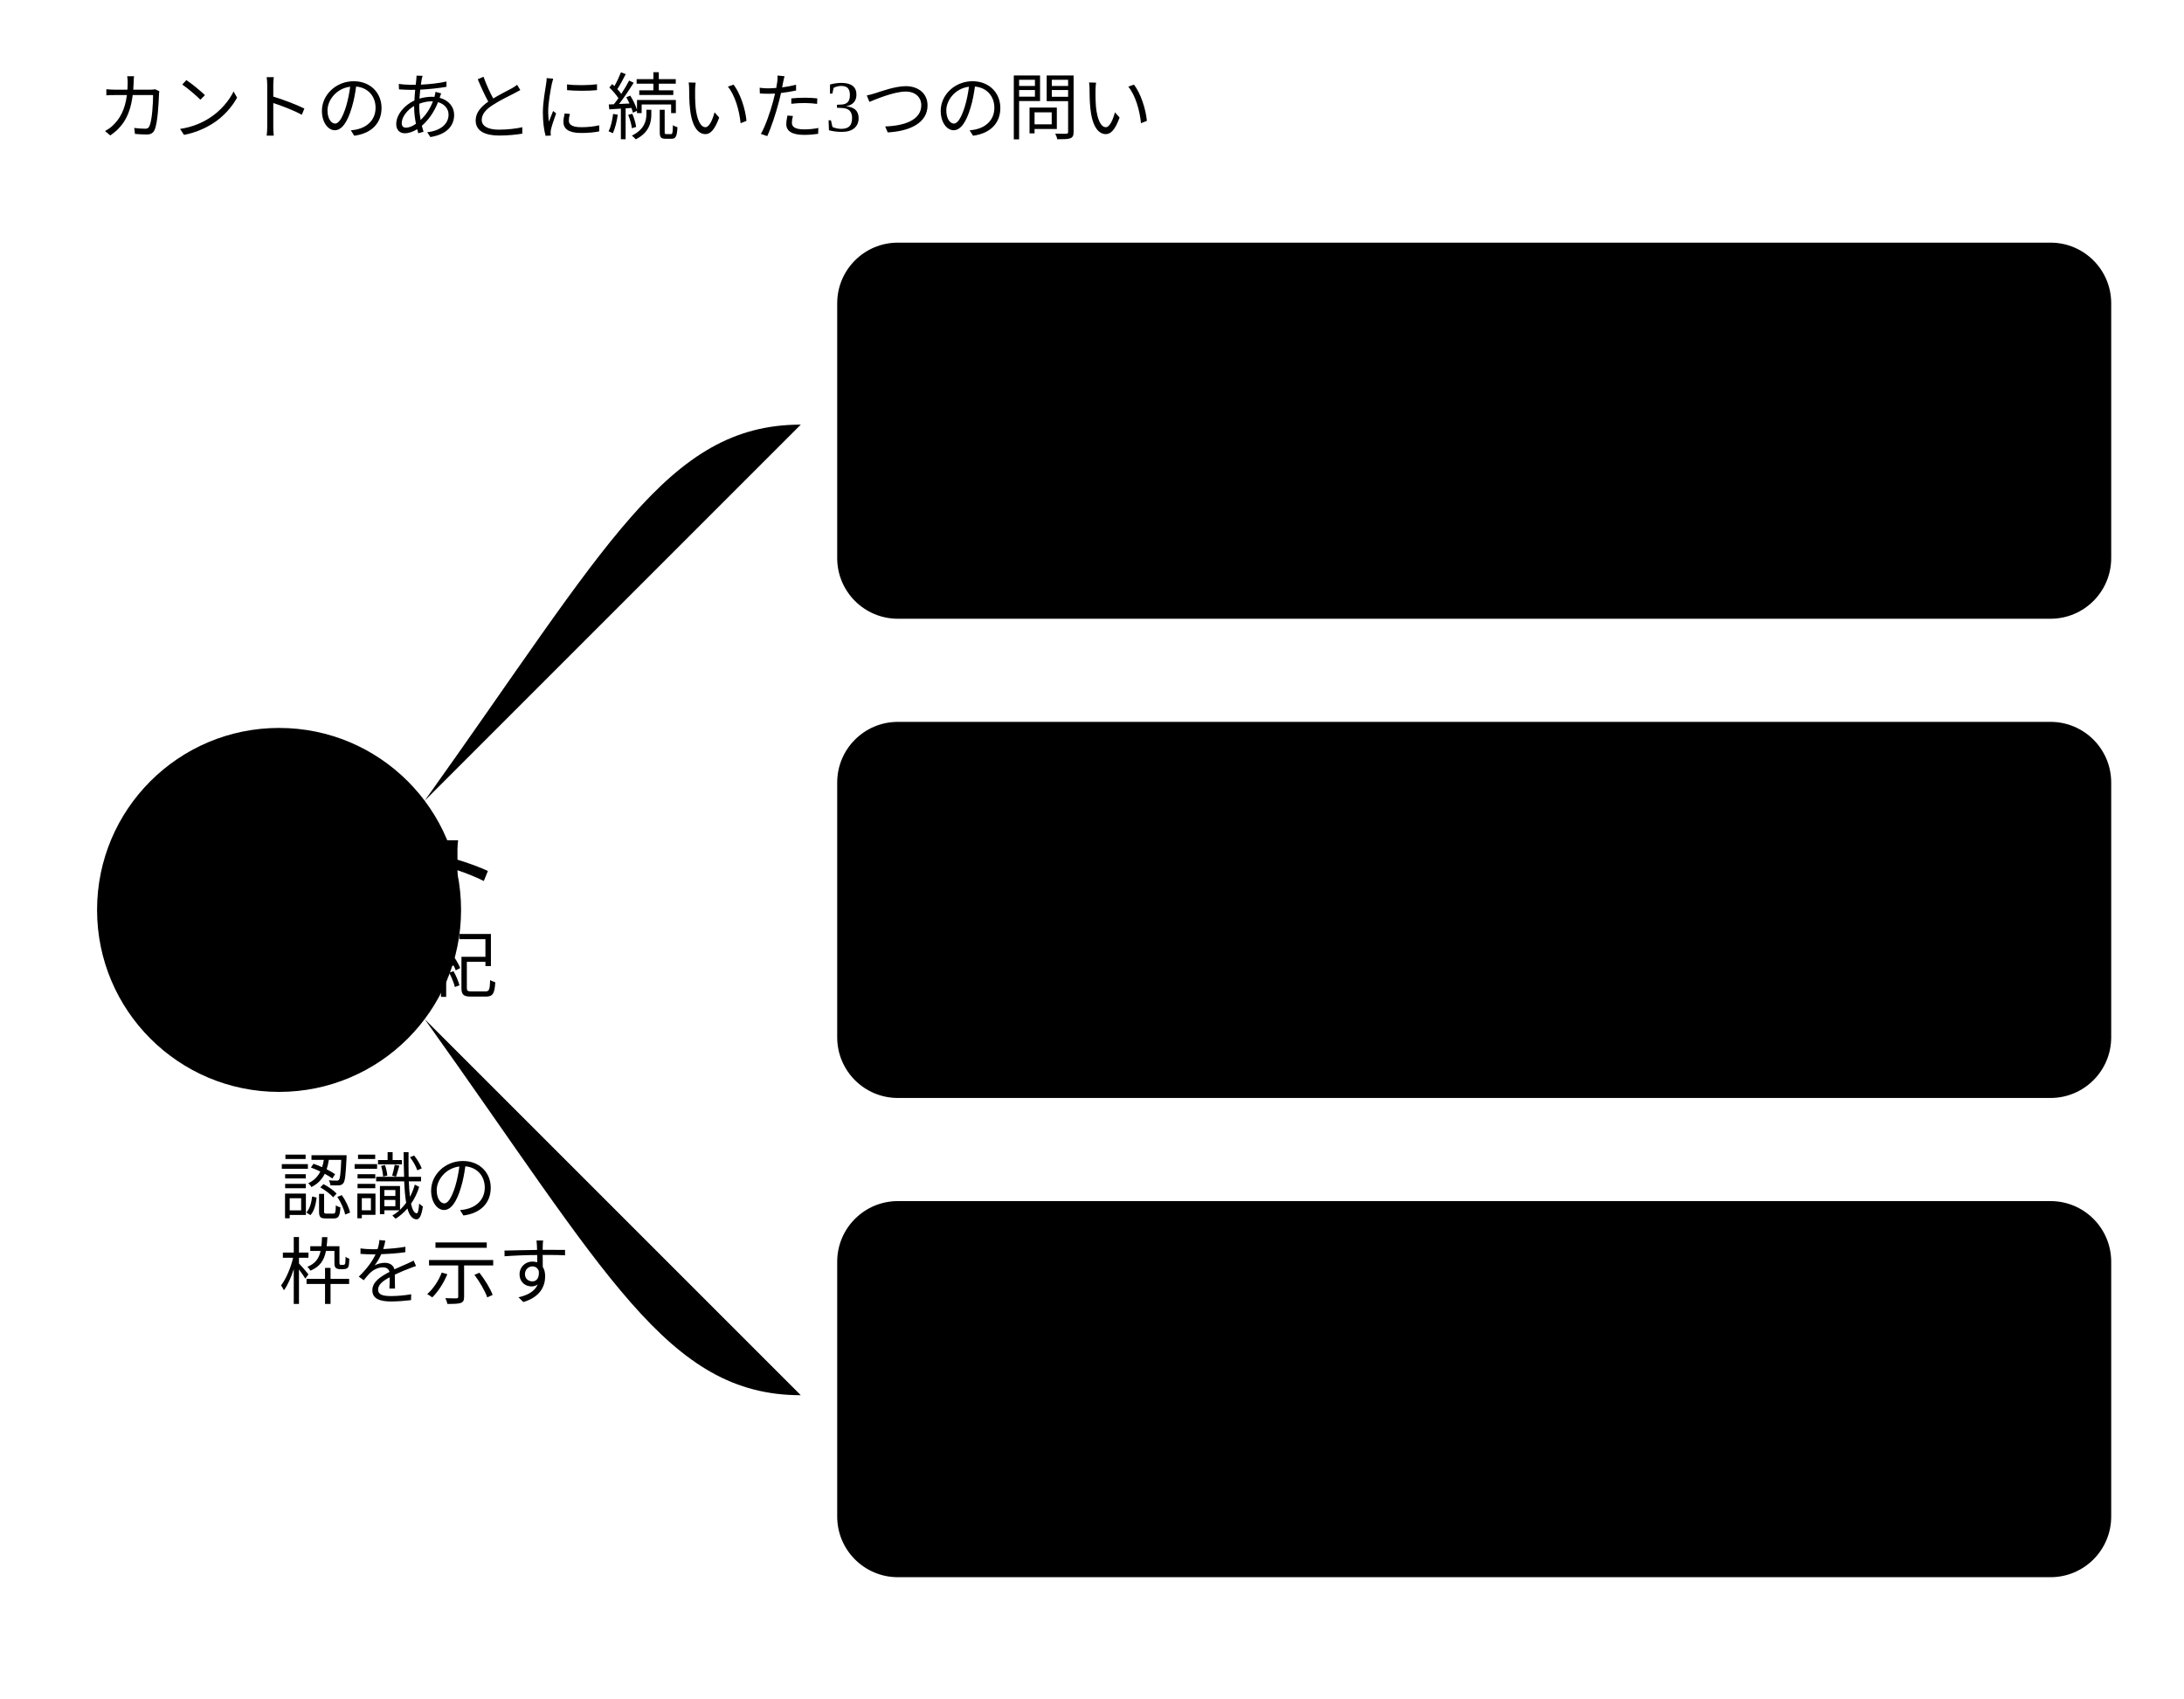
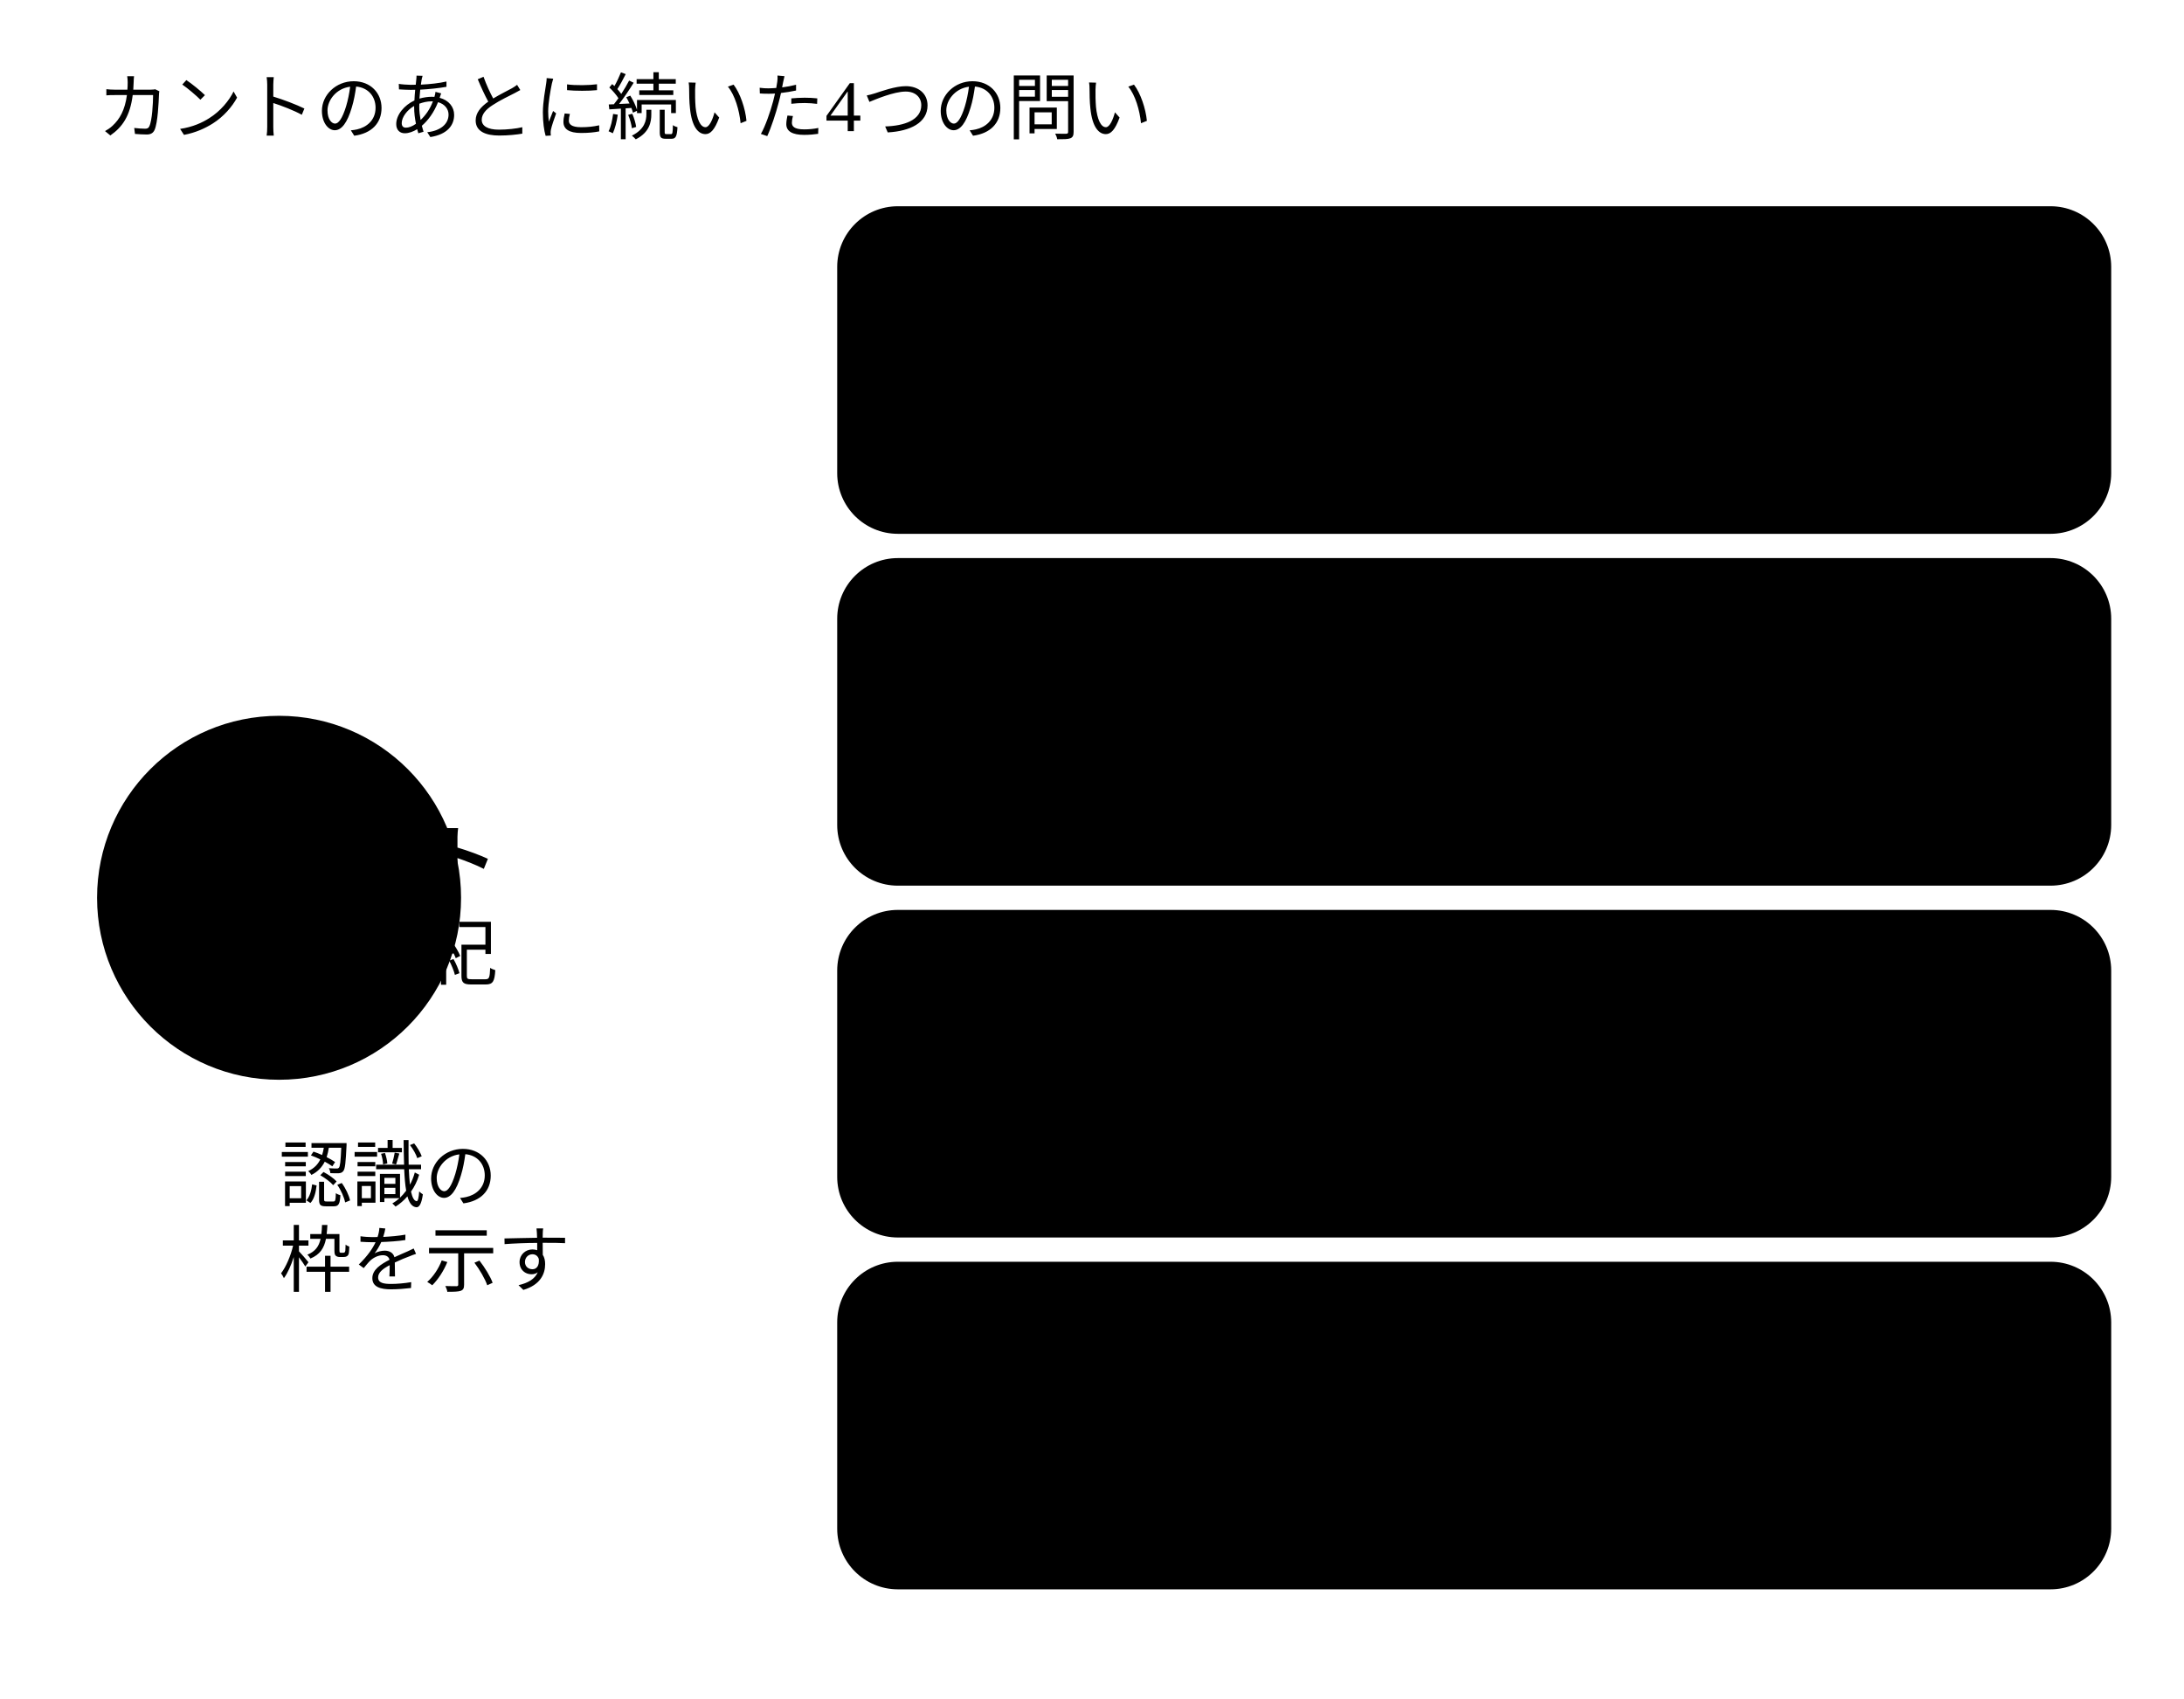
<svg xmlns="http://www.w3.org/2000/svg" viewBox="0 0 360 280">
-   <text x="16" y="22" class="t-m ink">カントのあとに続いた3つの問い</text>
-   <circle cx="46" cy="150" r="30" class="fl" />
-   <text x="46" y="148" class="t-s mid on" font-weight="700">カント</text>
-   <text x="46" y="163" class="t-xs mid on">18世紀</text>
-   <path d="M70 132 C100 90 110 70 132 70" class="st-f" stroke-width="2.5" marker-end="url(#a-philosophy)" />
-   <path d="M78 150 H130" class="st-f" stroke-width="2.5" marker-end="url(#a-philosophy)" />
-   <path d="M70 168 C100 210 110 230 132 230" class="st-f" stroke-width="2.5" marker-end="url(#a-philosophy)" />
-   <rect x="138" y="40" width="210" height="62" rx="10" class="tint" />
-   <text x="150" y="58" class="t-xs soft">問い：考えや歴史はどう進む？</text>
-   <text x="150" y="78" class="t-s ink" font-weight="700">弁証法（正・反・合）</text>
-   <text x="150" y="94" class="t-xs fl">ヘーゲル　19世紀前半</text>
-   <rect x="138" y="119" width="210" height="62" rx="10" class="tint" />
-   <text x="150" y="137" class="t-xs soft">問い：私はどう生きればいい？</text>
-   <text x="150" y="157" class="t-s ink" font-weight="700">実存は本質に先立つ</text>
-   <text x="150" y="173" class="t-xs fl">サルトル　20世紀</text>
-   <rect x="138" y="198" width="210" height="62" rx="10" class="tint" />
-   <text x="150" y="216" class="t-xs soft">問い：正しい行いとは何か？</text>
-   <text x="150" y="236" class="t-s ink" font-weight="700">結果（功利主義）か義務か</text>
-   <text x="150" y="252" class="t-xs fl">ベンサム・ミル／カント</text>
-   <text x="46" y="200" class="t-xs mid soft">認識の</text>
-   <text x="46" y="214" class="t-xs mid soft">枠を示す</text>
+   <text x="16" y="22" class="t-m ink">カントのあとに続いた4つの問い</text>
+   <circle cx="46" cy="148" r="30" class="fl" />
+   <text x="46" y="146" class="t-s mid on" font-weight="700">カント</text>
+   <text x="46" y="161" class="t-xs mid on">18世紀</text>
+   <text x="46" y="198" class="t-xs mid soft">認識の</text>
+   <text x="46" y="212" class="t-xs mid soft">枠を示す</text>
+   <path d="M66 126 C92 80 108 61 132 61" class="st-f" stroke-width="2.5" fill="none" marker-end="url(#a-philosophy)" />
+   <path d="M76 140 C100 124 110 119 132 119" class="st-f" stroke-width="2.5" fill="none" marker-end="url(#a-philosophy)" />
+   <path d="M76 156 C100 172 110 177 132 177" class="st-f" stroke-width="2.5" fill="none" marker-end="url(#a-philosophy)" />
+   <path d="M66 170 C92 216 108 235 132 235" class="st-f" stroke-width="2.5" fill="none" marker-end="url(#a-philosophy)" />
+   <rect x="138" y="34" width="210" height="54" rx="10" class="tint" />
+   <text x="150" y="50" class="t-xs soft">問い：考えや歴史はどう進む？</text>
+   <text x="150" y="67" class="t-s ink" font-weight="700">弁証法（正・反・合）</text>
+   <text x="150" y="82" class="t-xs fl">ヘーゲル　19世紀前半</text>
+   <rect x="138" y="92" width="210" height="54" rx="10" class="tint" />
+   <text x="150" y="108" class="t-xs soft">問い：私はどう生きればいい？</text>
+   <text x="150" y="125" class="t-s ink" font-weight="700">実存は本質に先立つ</text>
+   <text x="150" y="140" class="t-xs fl">サルトル　20世紀</text>
+   <rect x="138" y="150" width="210" height="54" rx="10" class="tint" />
+   <text x="150" y="166" class="t-xs soft">問い：正しい行いとは何か？</text>
+   <text x="150" y="183" class="t-s ink" font-weight="700">結果（功利主義）か義務か</text>
+   <text x="150" y="198" class="t-xs fl">ベンサム・ミル／カント</text>
+   <rect x="138" y="208" width="210" height="54" rx="10" class="tint" />
+   <text x="150" y="224" class="t-xs soft">問い：言葉の意味とは何か？</text>
+   <text x="150" y="241" class="t-s ink" font-weight="700">意味は使い方（言語ゲーム）</text>
+   <text x="150" y="256" class="t-xs fl">ウィトゲンシュタイン　20世紀</text>
</svg>
